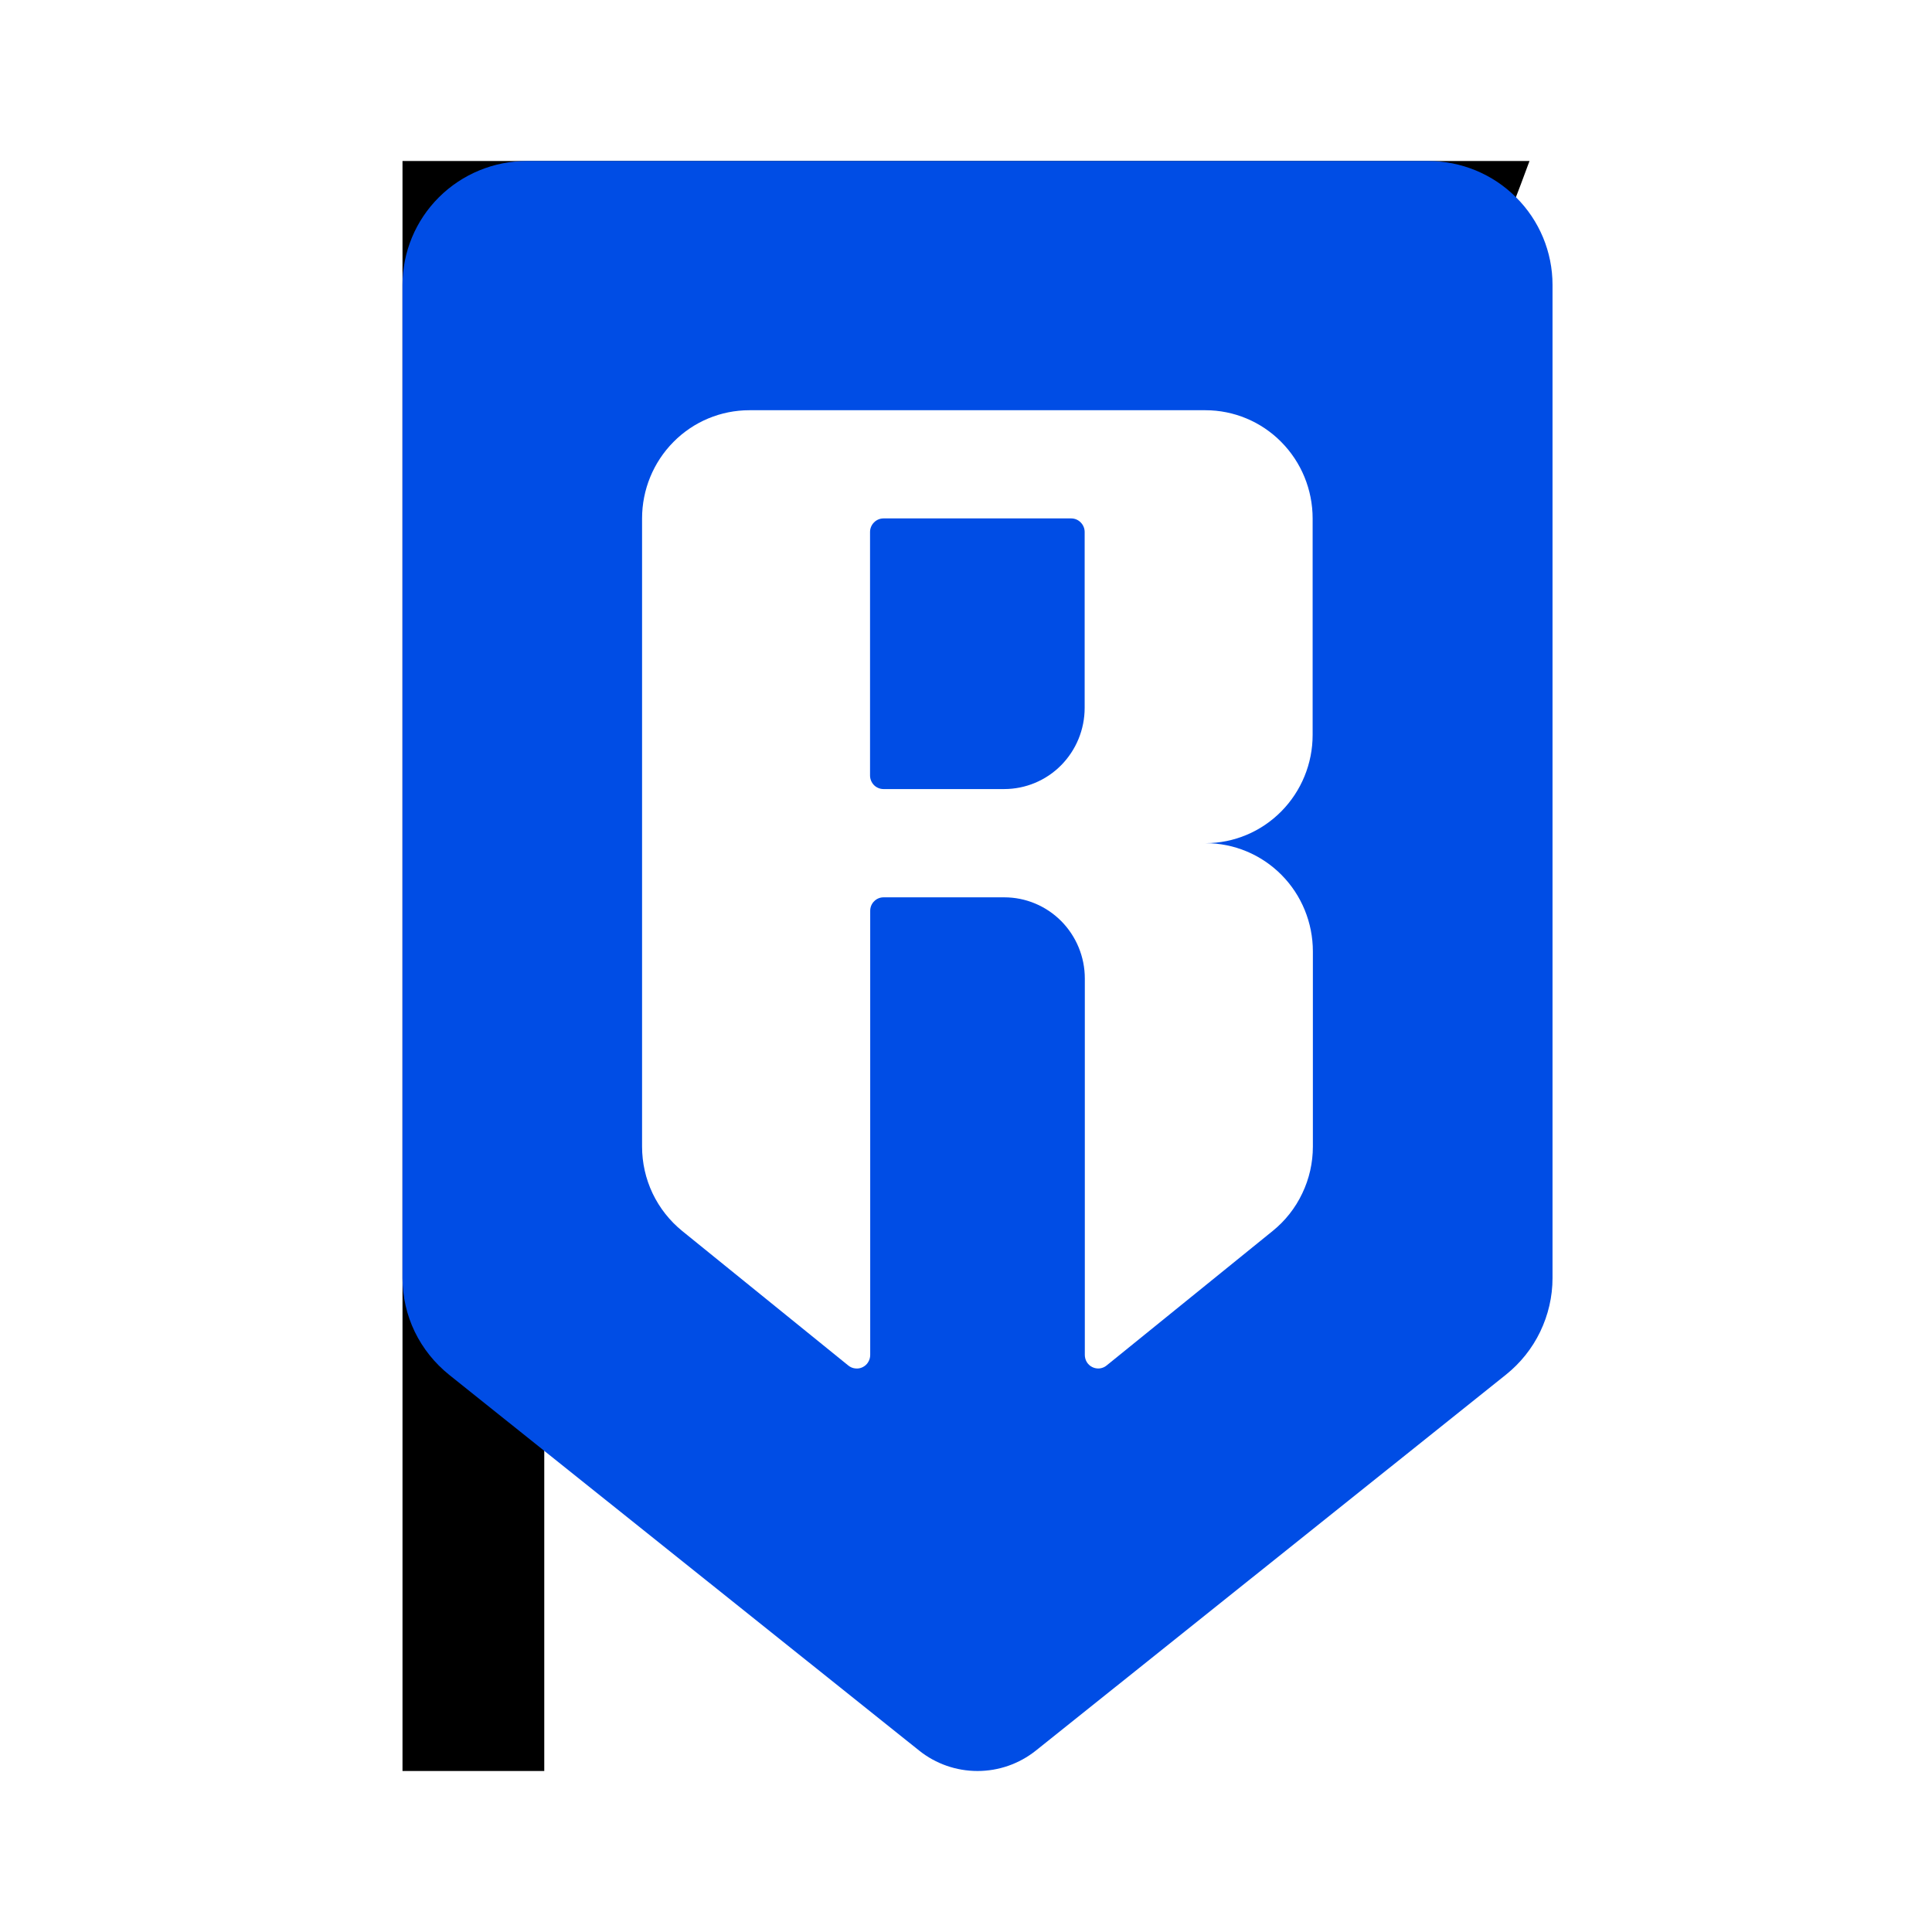
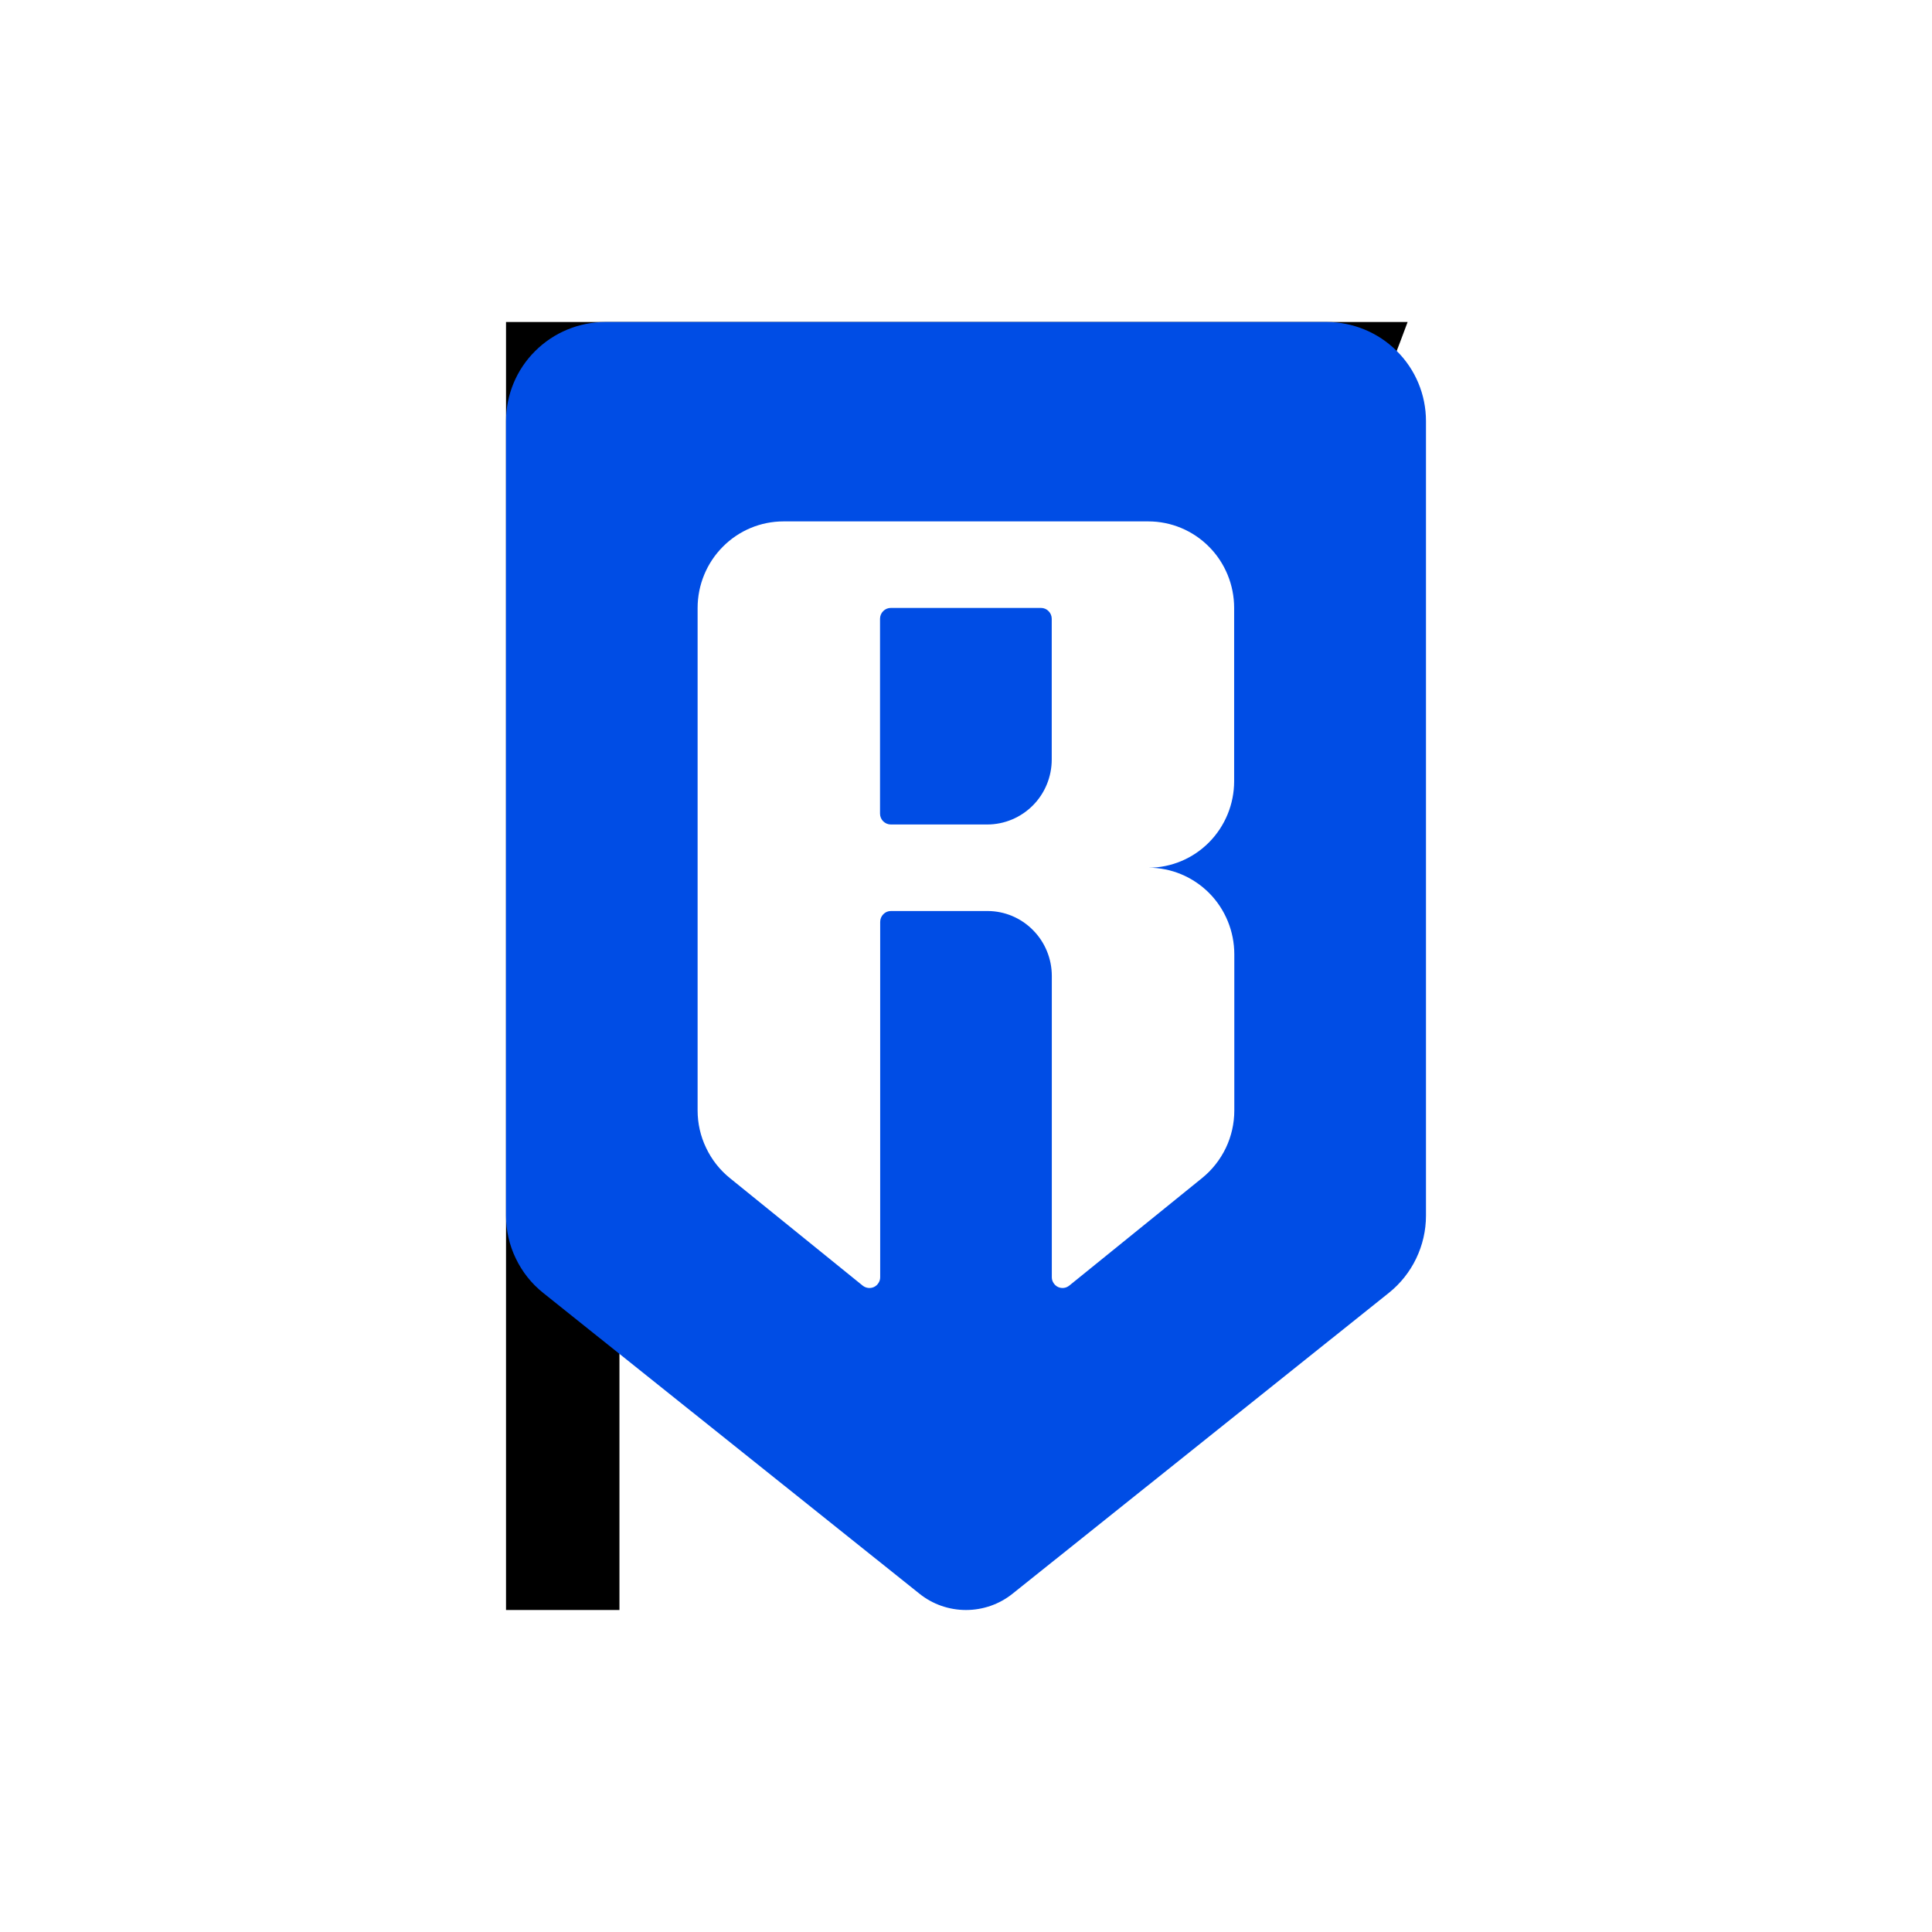
<svg xmlns="http://www.w3.org/2000/svg" width="24" height="24" viewBox="0 0 24 24" fill="none">
-   <path d="M19 2L18.891 2.293L18.532 3.232L18.294 3.836C16.486 8.371 15.08 10.523 13.585 10.523C13.207 10.533 12.831 10.463 12.481 10.318C12.131 10.173 11.815 9.956 11.553 9.68L11.362 9.505C10.887 9.061 10.688 8.951 10.23 8.951C9.992 8.951 9.566 9.259 9.027 9.982C8.305 11.018 7.691 12.127 7.196 13.291L7.135 13.427H13.549L12.75 15.11H6.761V22H5V2H19ZM16.504 3.679H6.761V10.344C7.929 8.292 9.038 7.262 10.232 7.262C10.633 7.249 11.033 7.321 11.406 7.473C11.778 7.624 12.116 7.853 12.397 8.143L12.593 8.324C13.037 8.739 13.207 8.834 13.586 8.834C14.003 8.835 15.112 7.051 16.504 3.679Z" fill="black" />
-   <path fill-rule="evenodd" clip-rule="evenodd" d="M5 3.539V15.877C5 16.108 5.052 16.335 5.152 16.543C5.253 16.751 5.399 16.933 5.579 17.078L11.419 21.747C11.624 21.911 11.88 22 12.143 22C12.406 22 12.661 21.911 12.867 21.747L18.706 17.078C18.887 16.933 19.033 16.751 19.133 16.543C19.233 16.335 19.286 16.108 19.286 15.877V3.539C19.286 3.13 19.123 2.739 18.833 2.451C18.544 2.162 18.151 2 17.741 2H6.544C6.135 2 5.742 2.162 5.452 2.451C5.163 2.739 5 3.13 5 3.539Z" fill="#004DE5" />
-   <path d="M16.306 9.13V6.44C16.306 6.084 16.166 5.742 15.916 5.49C15.666 5.237 15.327 5.096 14.974 5.096H9.309C8.955 5.096 8.616 5.237 8.366 5.49C8.116 5.742 7.976 6.084 7.976 6.44V14.243C7.976 14.445 8.021 14.644 8.107 14.825C8.194 15.007 8.32 15.166 8.475 15.292L10.538 16.963C10.563 16.983 10.592 16.996 10.624 16.999C10.655 17.003 10.687 16.998 10.715 16.984C10.744 16.97 10.768 16.949 10.784 16.922C10.801 16.895 10.81 16.864 10.81 16.832V11.315C10.81 11.27 10.827 11.227 10.859 11.196C10.89 11.164 10.932 11.147 10.976 11.147H12.476C12.741 11.147 12.995 11.253 13.183 11.442C13.37 11.631 13.476 11.887 13.476 12.155V16.832C13.476 16.863 13.485 16.895 13.501 16.921C13.518 16.948 13.542 16.97 13.57 16.983C13.598 16.997 13.63 17.002 13.661 16.999C13.692 16.995 13.722 16.983 13.746 16.963L15.809 15.292C15.965 15.166 16.091 15.007 16.177 14.825C16.264 14.644 16.309 14.445 16.309 14.243V11.819C16.309 11.462 16.169 11.12 15.919 10.868C15.669 10.616 15.33 10.474 14.976 10.474C15.329 10.474 15.667 10.332 15.917 10.079C16.166 9.827 16.306 9.486 16.306 9.13ZM12.474 9.802H10.975C10.931 9.802 10.888 9.784 10.857 9.753C10.826 9.721 10.808 9.678 10.808 9.634V6.608C10.808 6.564 10.826 6.521 10.857 6.49C10.888 6.458 10.931 6.44 10.975 6.44H13.307C13.352 6.44 13.394 6.458 13.425 6.49C13.456 6.521 13.474 6.564 13.474 6.608V8.793C13.474 9.061 13.369 9.317 13.181 9.507C12.994 9.696 12.739 9.802 12.474 9.802Z" fill="url(#paint0_linear_147_659)" />
+   <path d="M17.486 4L17.398 4.235L17.111 4.985L16.921 5.469C15.475 9.097 14.35 10.818 13.153 10.818C12.851 10.826 12.55 10.771 12.271 10.655C11.991 10.539 11.738 10.365 11.528 10.144L11.375 10.004C10.995 9.648 10.836 9.561 10.47 9.561C10.279 9.561 9.938 9.807 9.507 10.385C8.93 11.214 8.439 12.101 8.042 13.033L7.994 13.142H13.125L12.486 14.488H7.695V20H6.286V4H17.486ZM15.489 5.344H7.695V10.675C8.629 9.034 9.516 8.21 10.471 8.21C10.792 8.2 11.112 8.257 11.41 8.378C11.708 8.499 11.978 8.682 12.203 8.915L12.36 9.059C12.715 9.391 12.852 9.467 13.155 9.467C13.488 9.468 14.375 8.041 15.489 5.344Z" fill="black" />
+   <path fill-rule="evenodd" clip-rule="evenodd" d="M6.286 5.231V15.102C6.286 15.286 6.327 15.468 6.408 15.634C6.488 15.801 6.604 15.947 6.749 16.062L11.421 19.797C11.585 19.929 11.789 20 12 20C12.21 20 12.415 19.929 12.579 19.797L17.251 16.062C17.395 15.947 17.512 15.801 17.592 15.634C17.672 15.468 17.714 15.286 17.714 15.102V5.231C17.714 4.904 17.584 4.591 17.352 4.361C17.121 4.13 16.806 4 16.479 4H7.521C7.193 4 6.879 4.13 6.648 4.361C6.416 4.591 6.286 4.904 6.286 5.231Z" fill="#004DE5" />
+   <path d="M15.331 9.704V7.552C15.331 7.267 15.219 6.993 15.019 6.792C14.819 6.59 14.547 6.477 14.265 6.477H9.733C9.45 6.477 9.179 6.59 8.979 6.792C8.779 6.993 8.666 7.267 8.666 7.552V13.795C8.666 13.956 8.702 14.115 8.772 14.26C8.841 14.405 8.941 14.533 9.066 14.634L10.716 15.97C10.736 15.986 10.76 15.996 10.785 15.999C10.81 16.002 10.835 15.998 10.858 15.987C10.881 15.976 10.9 15.959 10.913 15.937C10.927 15.916 10.934 15.891 10.934 15.866V11.452C10.934 11.416 10.948 11.382 10.973 11.357C10.998 11.331 11.031 11.317 11.067 11.317H12.267C12.479 11.317 12.682 11.402 12.832 11.554C12.982 11.705 13.066 11.91 13.066 12.124V15.866C13.066 15.891 13.073 15.916 13.087 15.937C13.1 15.958 13.119 15.976 13.142 15.987C13.165 15.998 13.19 16.002 13.215 15.999C13.24 15.996 13.263 15.986 13.283 15.97L14.933 14.634C15.058 14.533 15.158 14.405 15.228 14.26C15.297 14.115 15.333 13.956 15.333 13.795V11.855C15.333 11.57 15.221 11.296 15.021 11.094C14.821 10.893 14.55 10.779 14.267 10.779C14.549 10.779 14.82 10.665 15.019 10.464C15.219 10.262 15.331 9.989 15.331 9.704ZM12.265 10.242H11.066C11.03 10.242 10.996 10.227 10.971 10.202C10.946 10.177 10.932 10.143 10.932 10.107V7.687C10.932 7.651 10.946 7.617 10.971 7.592C10.996 7.566 11.03 7.552 11.066 7.552H12.932C12.967 7.552 13.001 7.566 13.026 7.592C13.051 7.617 13.065 7.651 13.065 7.687V9.435C13.065 9.649 12.981 9.854 12.831 10.005C12.681 10.156 12.477 10.242 12.265 10.242Z" fill="url(#paint0_linear_328_61558)" />
  <defs>
-     <linearGradient id="paint0_linear_147_659" x1="12.142" y1="5.096" x2="12.142" y2="17" gradientUnits="userSpaceOnUse">
+     <linearGradient id="paint0_linear_328_61558" x1="12" y1="6.477" x2="12" y2="16" gradientUnits="userSpaceOnUse">
      <stop stop-color="white" />
      <stop offset="0.458" stop-color="white" />
      <stop offset="1" stop-color="white" />
    </linearGradient>
  </defs>
</svg>
